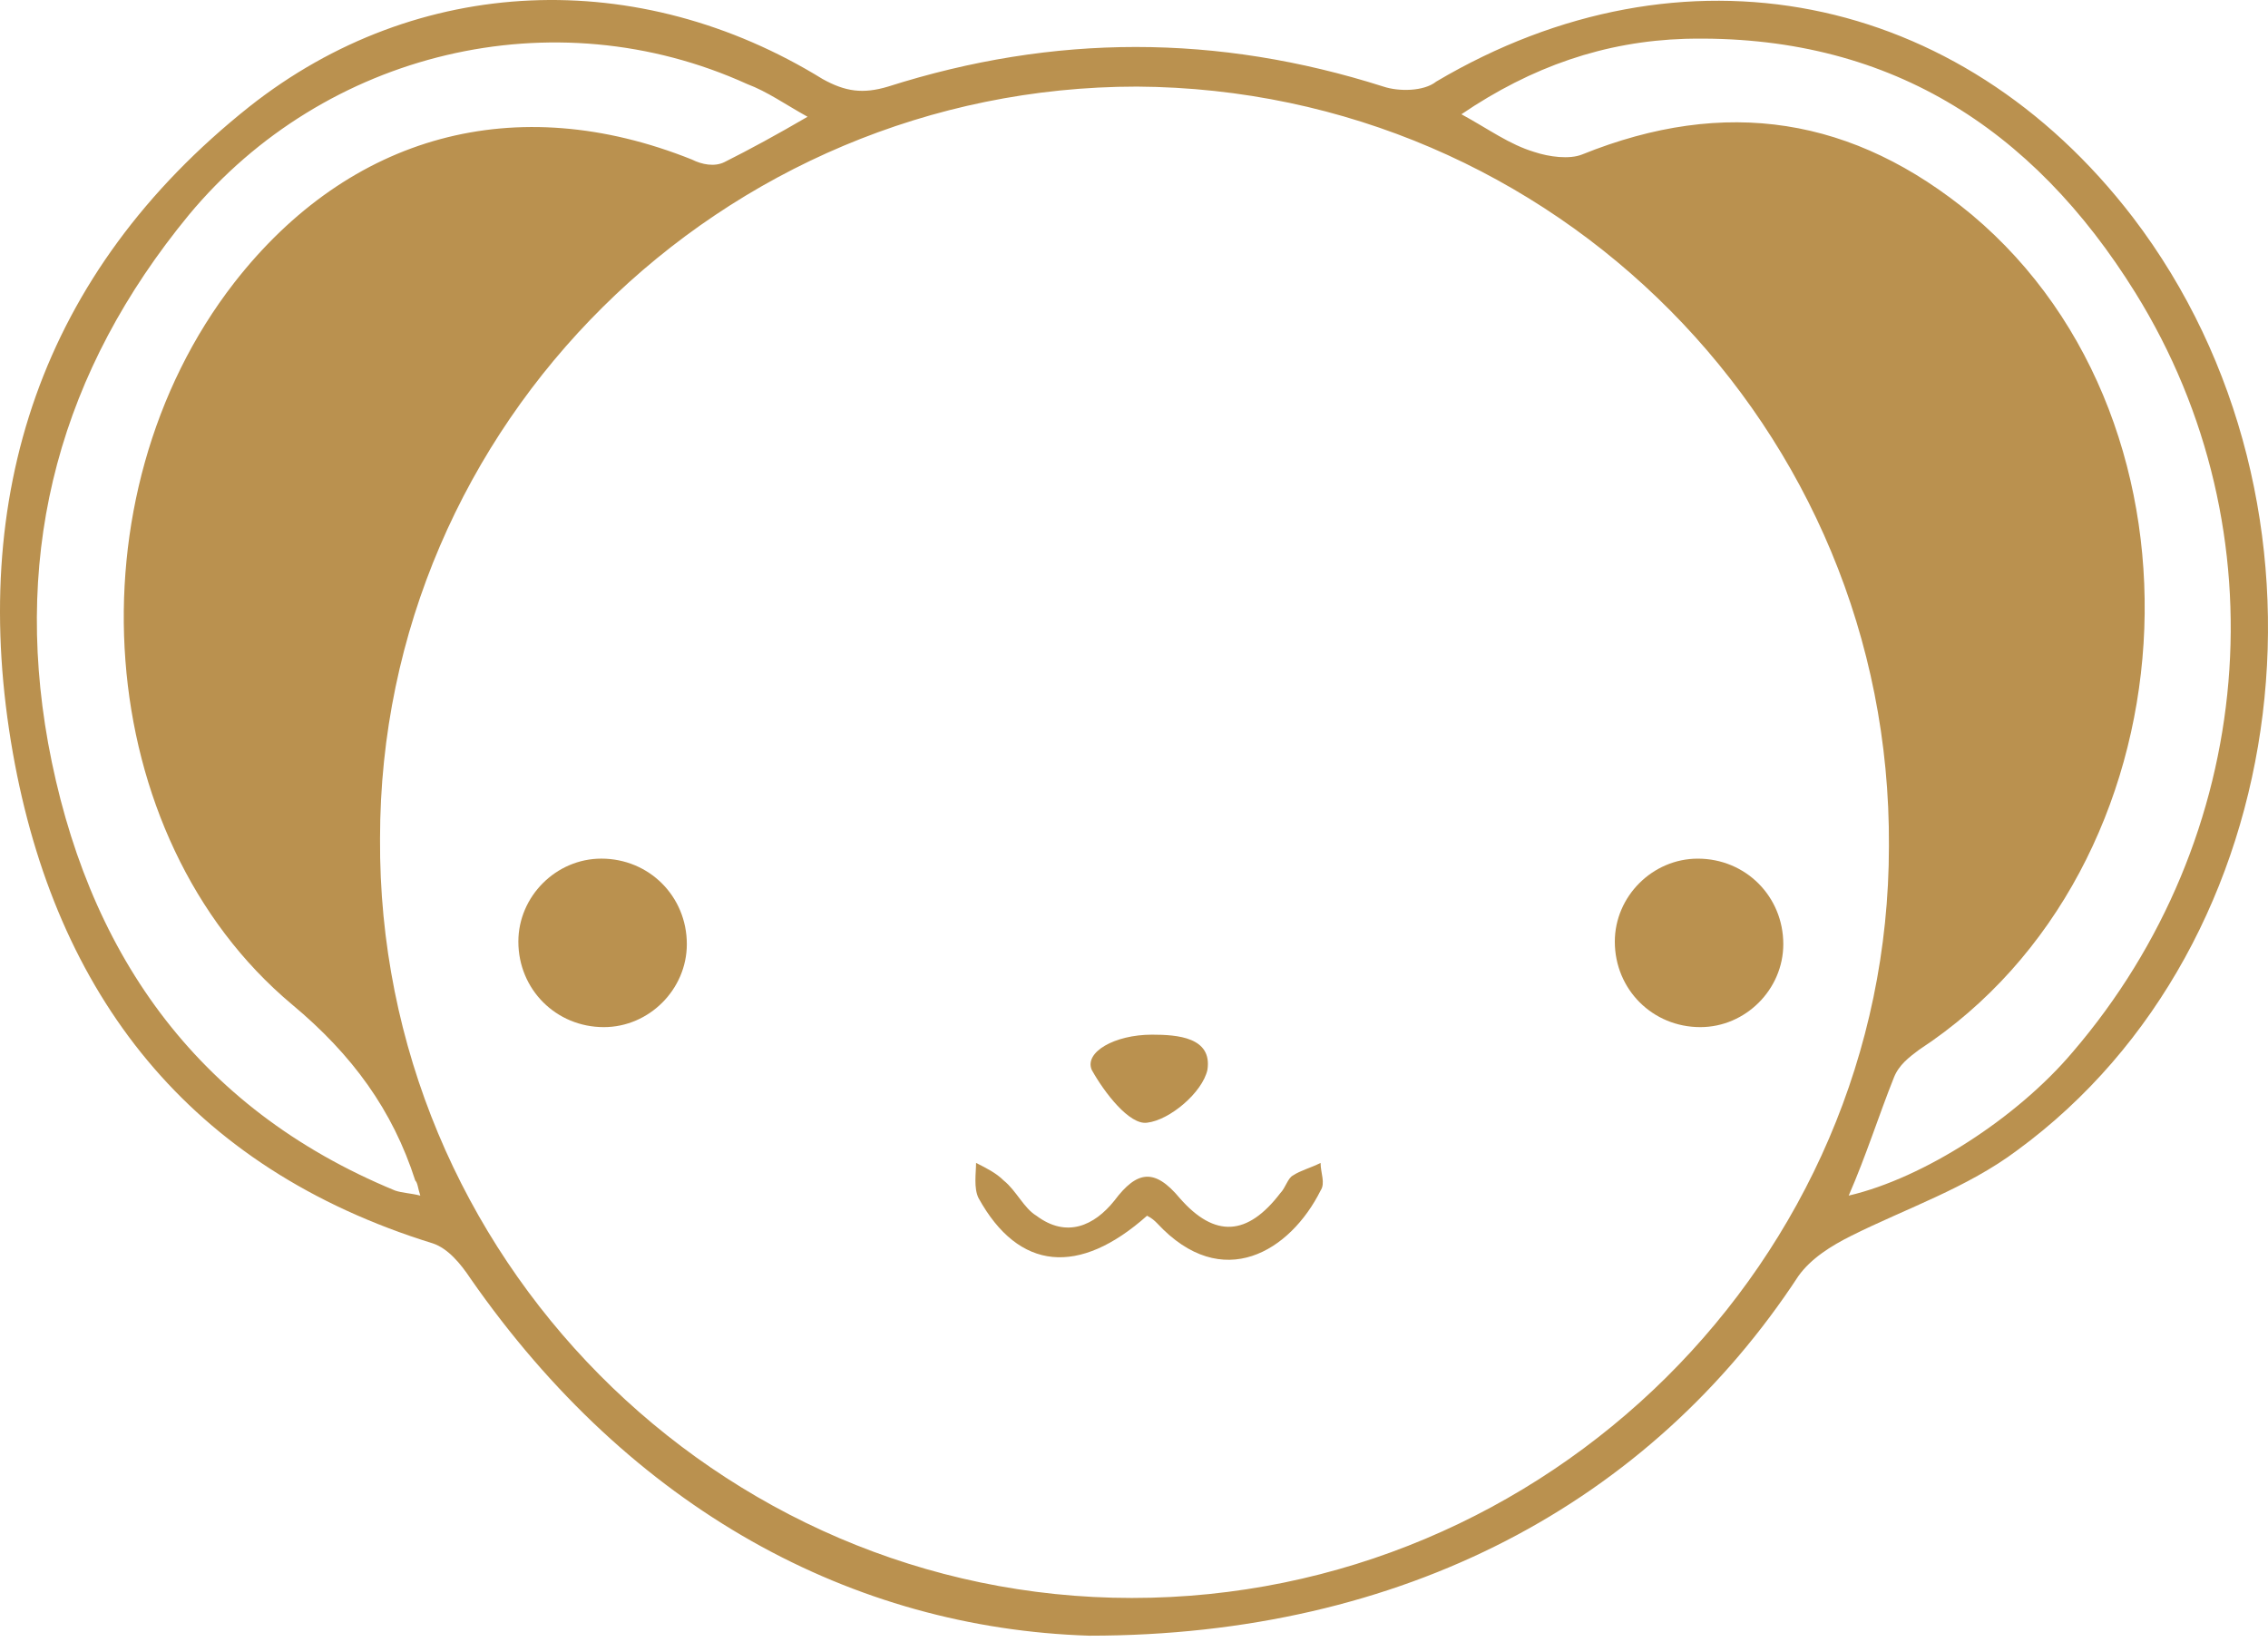
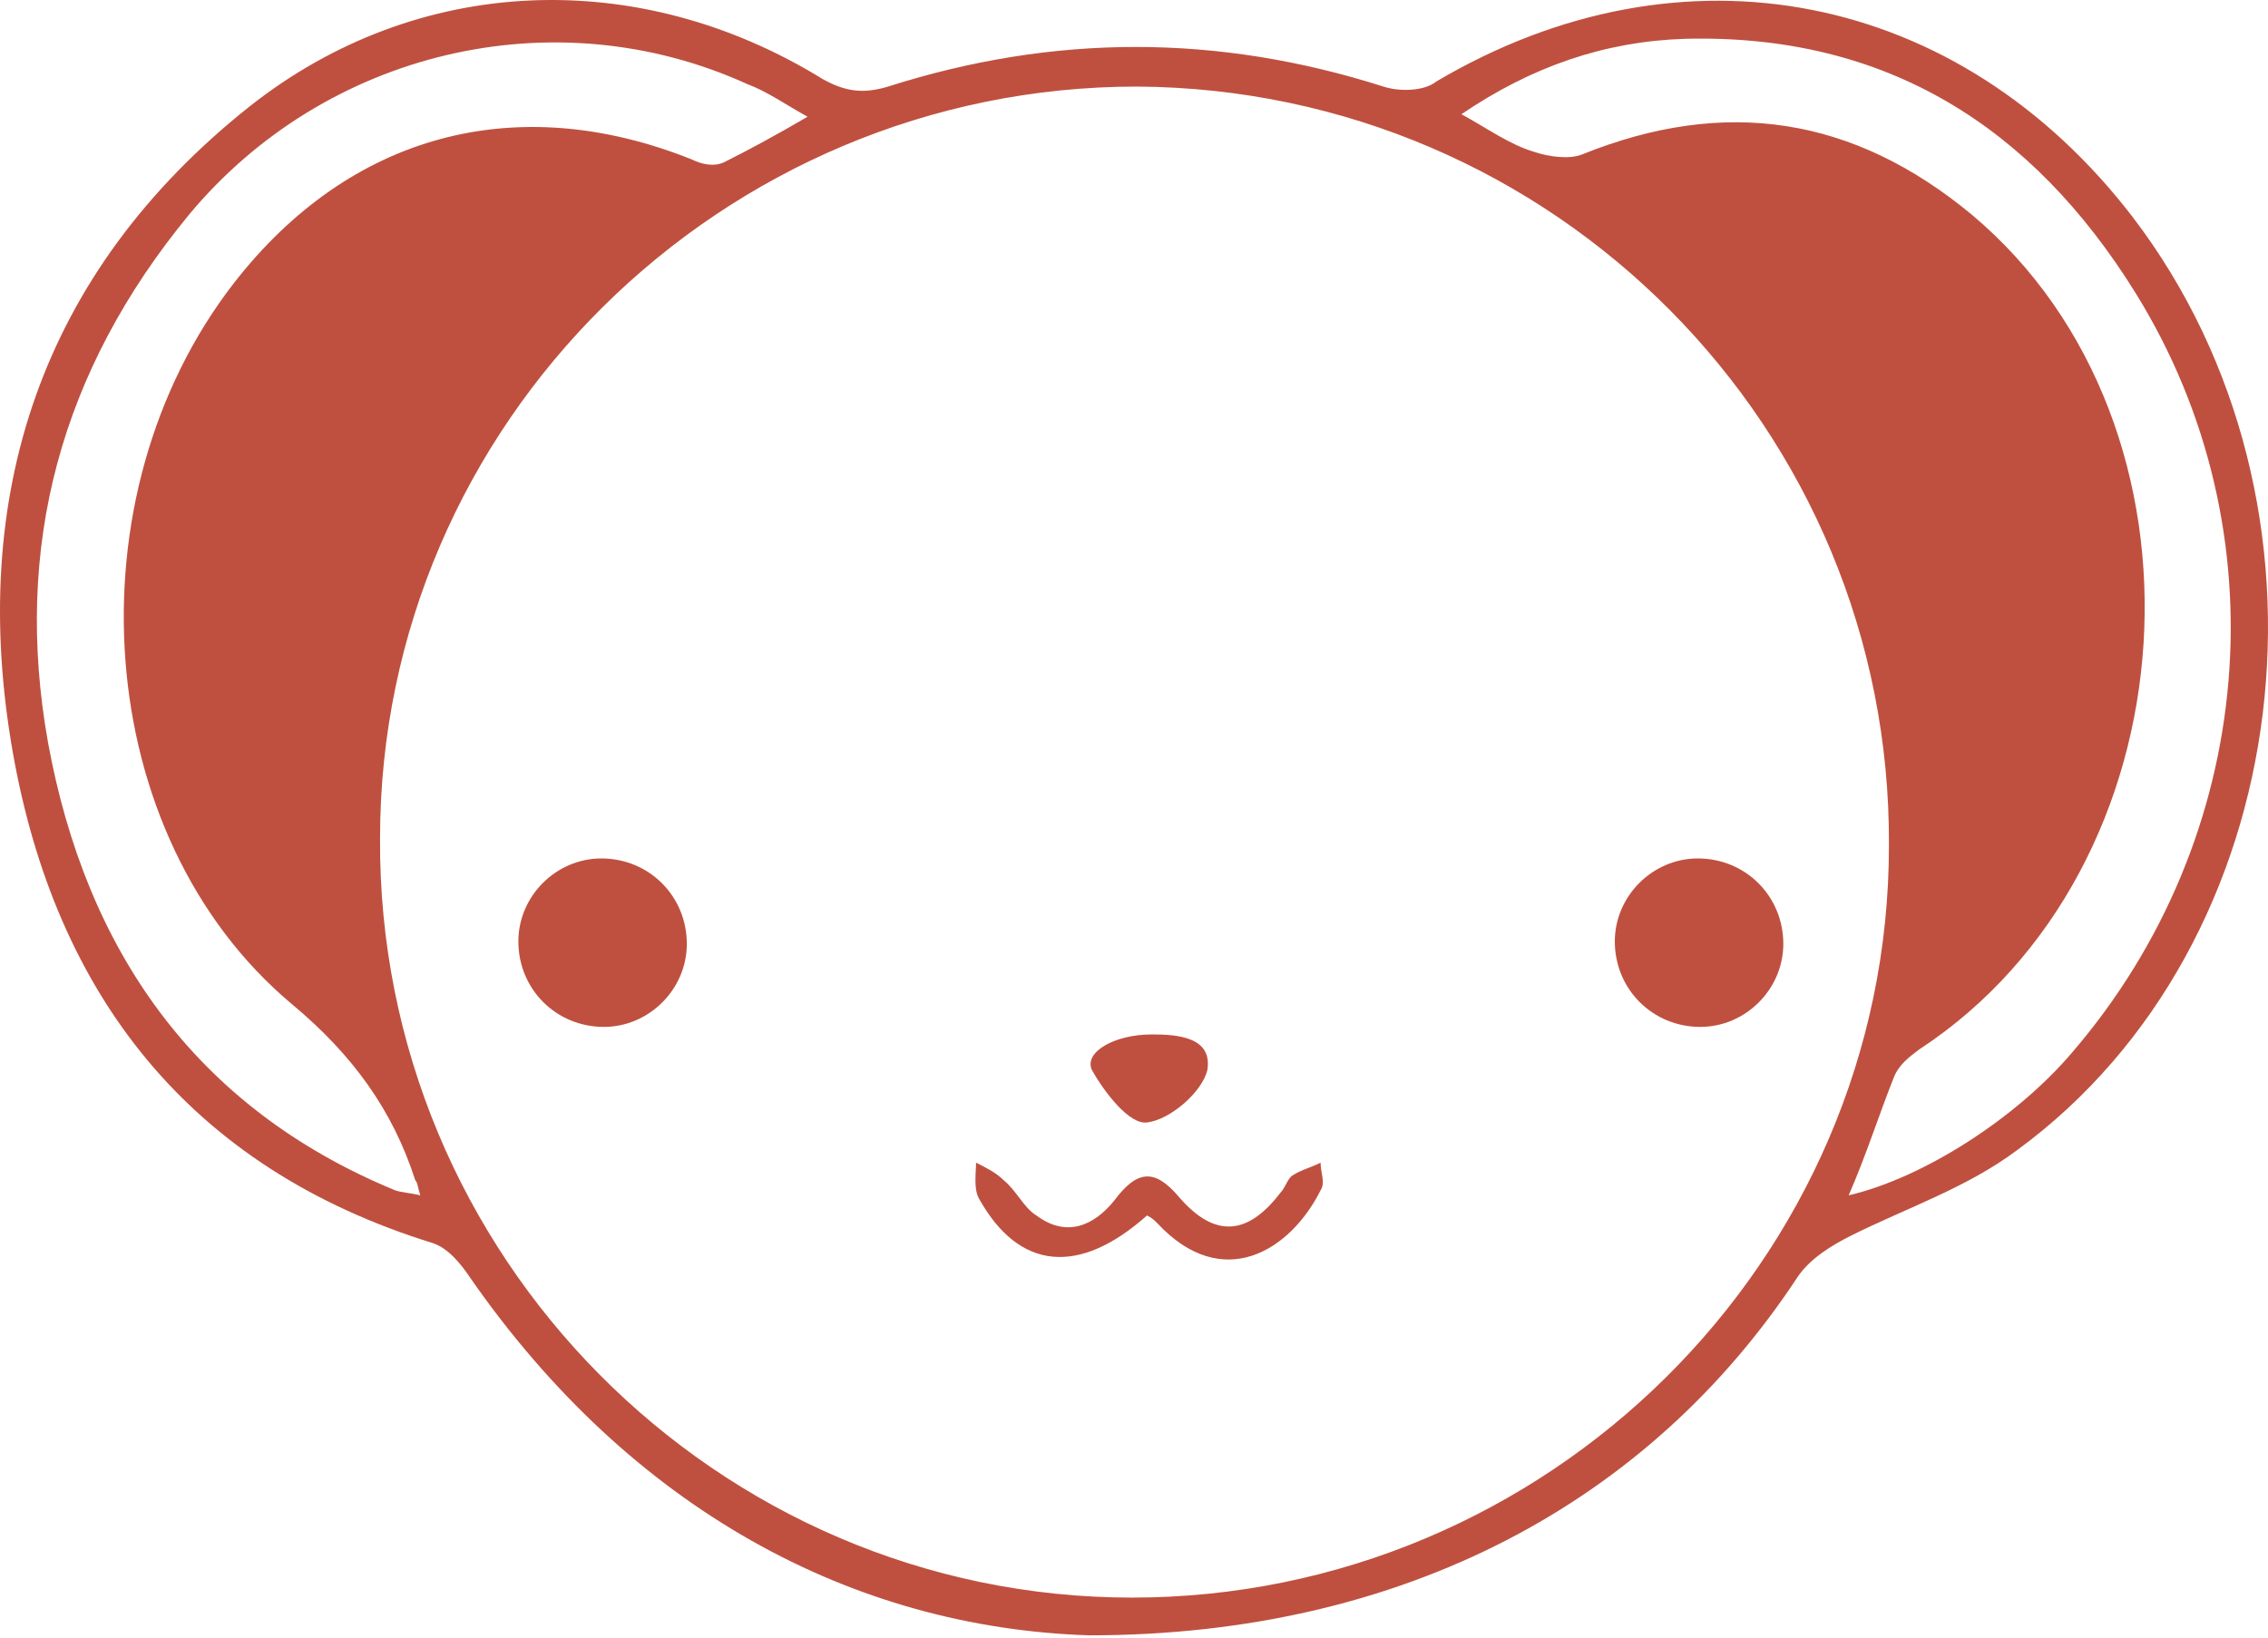
- <svg xmlns="http://www.w3.org/2000/svg" width="105" height="76" viewBox="0 0 105 76" fill="none">
-   <path d="M50.427 75.728C39.482 75.379 29.237 69.907 21.785 59.196C21.32 58.497 20.738 57.799 20.04 57.566C8.746 54.073 2.575 46.039 0.596 34.862C-1.499 22.987 1.877 12.625 11.54 4.941C19.341 -1.23 29.587 -1.579 38.086 3.66C39.133 4.242 39.949 4.359 41.113 4.009C48.797 1.564 56.364 1.564 64.049 4.009C64.747 4.242 65.912 4.242 66.494 3.776C77.904 -2.977 90.711 -0.415 98.745 10.063C108.873 23.335 106.429 43.71 93.388 53.257C91.06 55.003 88.265 55.935 85.704 57.215C84.772 57.681 83.841 58.263 83.259 59.078C76.39 69.557 64.98 75.728 50.427 75.728ZM52.406 73.981C71.616 73.981 87.45 58.38 87.45 39.17C87.567 19.843 71.966 4.125 52.639 4.009C33.429 4.009 17.594 19.61 17.594 38.821C17.477 58.147 33.195 73.981 52.406 73.981ZM37.387 5.406C36.339 4.824 35.524 4.241 34.593 3.892C25.628 -0.183 15.033 2.378 8.746 9.947C2.808 17.165 0.596 25.315 2.226 34.396C3.972 43.944 8.979 51.278 18.293 55.12C18.642 55.236 18.992 55.236 19.458 55.353C19.342 55.004 19.342 54.771 19.225 54.655C18.177 51.395 16.314 48.834 13.52 46.505C4.205 38.705 3.158 22.987 10.842 13.091C16.198 6.222 23.882 4.126 32.032 7.386C32.497 7.619 33.079 7.735 33.545 7.502C34.709 6.919 35.99 6.221 37.387 5.406ZM85.588 55.353C89.081 54.538 93.388 51.744 95.95 48.716C104.449 38.82 105.729 24.616 98.861 13.556C94.087 5.871 87.334 1.563 78.02 1.797C74.294 1.913 70.918 3.077 67.658 5.29C68.939 5.988 69.87 6.686 71.034 7.036C71.733 7.269 72.664 7.385 73.246 7.152C79.883 4.474 85.82 5.406 91.293 9.946C102.935 19.726 101.655 40.217 88.847 48.6C88.382 48.949 87.916 49.298 87.683 49.881C86.984 51.627 86.402 53.49 85.588 55.353L85.588 55.353Z" fill="#BA914F" />
-   <path d="M27.84 39.752C30.052 39.752 31.798 41.498 31.798 43.711C31.798 45.806 30.052 47.553 27.956 47.553C25.744 47.553 23.998 45.807 23.998 43.594C23.998 41.498 25.745 39.752 27.84 39.752Z" fill="#BA914F" />
-   <path d="M78.718 47.553C76.506 47.553 74.76 45.807 74.76 43.595C74.76 41.499 76.506 39.753 78.602 39.753C80.814 39.753 82.56 41.499 82.56 43.711C82.56 45.806 80.814 47.553 78.718 47.553Z" fill="#BA914F" />
-   <path d="M53.104 56.285C49.961 59.08 47.167 58.846 45.304 55.47C45.071 55.004 45.188 54.305 45.188 53.84C45.653 54.073 46.119 54.305 46.468 54.655C47.051 55.12 47.4 55.936 47.982 56.285C49.379 57.333 50.66 56.75 51.591 55.587C52.639 54.19 53.454 54.073 54.618 55.47C56.248 57.334 57.762 57.217 59.275 55.237C59.508 55.004 59.624 54.539 59.857 54.422C60.206 54.189 60.672 54.073 61.138 53.84C61.138 54.305 61.371 54.771 61.138 55.12C59.741 57.915 56.597 59.894 53.571 56.634C53.454 56.517 53.337 56.401 53.104 56.285Z" fill="#BA914F" />
-   <path d="M53.337 47.902C54.502 47.902 56.132 48.018 55.899 49.532C55.666 50.58 54.153 51.861 53.104 51.978C52.289 52.094 51.125 50.581 50.543 49.532C50.194 48.717 51.591 47.902 53.337 47.902Z" fill="#BA914F" />
+ <svg xmlns="http://www.w3.org/2000/svg" width="72" height="52" viewBox="0 0 72 52" fill="none">
+   <path d="M34.578 51.928C27.073 51.688 20.048 47.936 14.939 40.591C14.62 40.112 14.22 39.633 13.741 39.474C5.997 37.078 1.766 31.57 0.409 23.906C-1.028 15.762 1.287 8.657 7.913 3.388C13.262 -0.843 20.288 -1.083 26.116 2.51C26.834 2.909 27.393 2.989 28.192 2.749C33.461 1.072 38.65 1.072 43.919 2.749C44.398 2.909 45.197 2.909 45.596 2.589C53.42 -2.041 62.202 -0.285 67.71 6.9C74.656 16.002 72.98 29.973 64.038 36.519C62.441 37.717 60.525 38.355 58.769 39.233C58.13 39.553 57.491 39.952 57.092 40.511C52.382 47.697 44.558 51.928 34.578 51.928ZM35.935 50.73C49.108 50.73 59.966 40.032 59.966 26.859C60.046 13.607 49.348 2.829 36.095 2.749C22.922 2.749 12.065 13.447 12.065 26.62C11.984 39.872 22.762 50.73 35.935 50.73ZM25.637 3.707C24.919 3.308 24.359 2.908 23.721 2.669C17.573 -0.126 10.309 1.631 5.997 6.821C1.926 11.77 0.409 17.359 1.526 23.586C2.724 30.133 6.157 35.162 12.544 37.797C12.783 37.876 13.023 37.876 13.342 37.957C13.263 37.717 13.263 37.557 13.183 37.478C12.464 35.242 11.187 33.486 9.271 31.889C2.884 26.54 2.165 15.762 7.435 8.976C11.107 4.266 16.376 2.829 21.965 5.064C22.284 5.224 22.683 5.304 23.003 5.144C23.801 4.745 24.679 4.266 25.637 3.707ZM58.689 37.956C61.084 37.397 64.038 35.482 65.794 33.406C71.622 26.619 72.5 16.88 67.79 9.295C64.517 4.026 59.886 1.072 53.499 1.232C50.944 1.312 48.63 2.11 46.394 3.627C47.272 4.106 47.911 4.585 48.709 4.824C49.188 4.984 49.827 5.064 50.226 4.904C54.777 3.068 58.848 3.707 62.601 6.82C70.584 13.526 69.706 27.578 60.924 33.326C60.605 33.565 60.285 33.805 60.125 34.204C59.646 35.401 59.247 36.679 58.688 37.956L58.689 37.956Z" fill="#BF503F" />
+   <path d="M19.09 27.259C20.607 27.259 21.804 28.456 21.804 29.973C21.804 31.41 20.607 32.608 19.17 32.608C17.653 32.608 16.456 31.41 16.456 29.893C16.456 28.456 17.653 27.259 19.09 27.259Z" fill="#BF503F" />
+   <path d="M53.978 32.608C52.461 32.608 51.264 31.41 51.264 29.893C51.264 28.457 52.461 27.259 53.899 27.259C55.416 27.259 56.613 28.456 56.613 29.973C56.613 31.41 55.415 32.608 53.978 32.608Z" fill="#BF503F" />
+   <path d="M36.414 38.595C34.259 40.512 32.343 40.352 31.066 38.036C30.906 37.717 30.986 37.238 30.986 36.919C31.305 37.078 31.625 37.238 31.864 37.478C32.263 37.797 32.503 38.356 32.902 38.595C33.86 39.314 34.738 38.914 35.377 38.117C36.095 37.159 36.654 37.078 37.452 38.037C38.57 39.314 39.608 39.234 40.646 37.877C40.805 37.717 40.885 37.398 41.045 37.318C41.284 37.158 41.604 37.078 41.923 36.919C41.923 37.238 42.083 37.557 41.923 37.797C40.965 39.713 38.809 41.07 36.734 38.835C36.654 38.755 36.574 38.675 36.414 38.595Z" fill="#BF503F" />
+   <path d="M36.574 32.847C37.373 32.847 38.49 32.927 38.331 33.965C38.171 34.683 37.133 35.562 36.414 35.642C35.855 35.721 35.057 34.684 34.658 33.965C34.419 33.406 35.377 32.847 36.574 32.847Z" fill="#BF503F" />
</svg>
